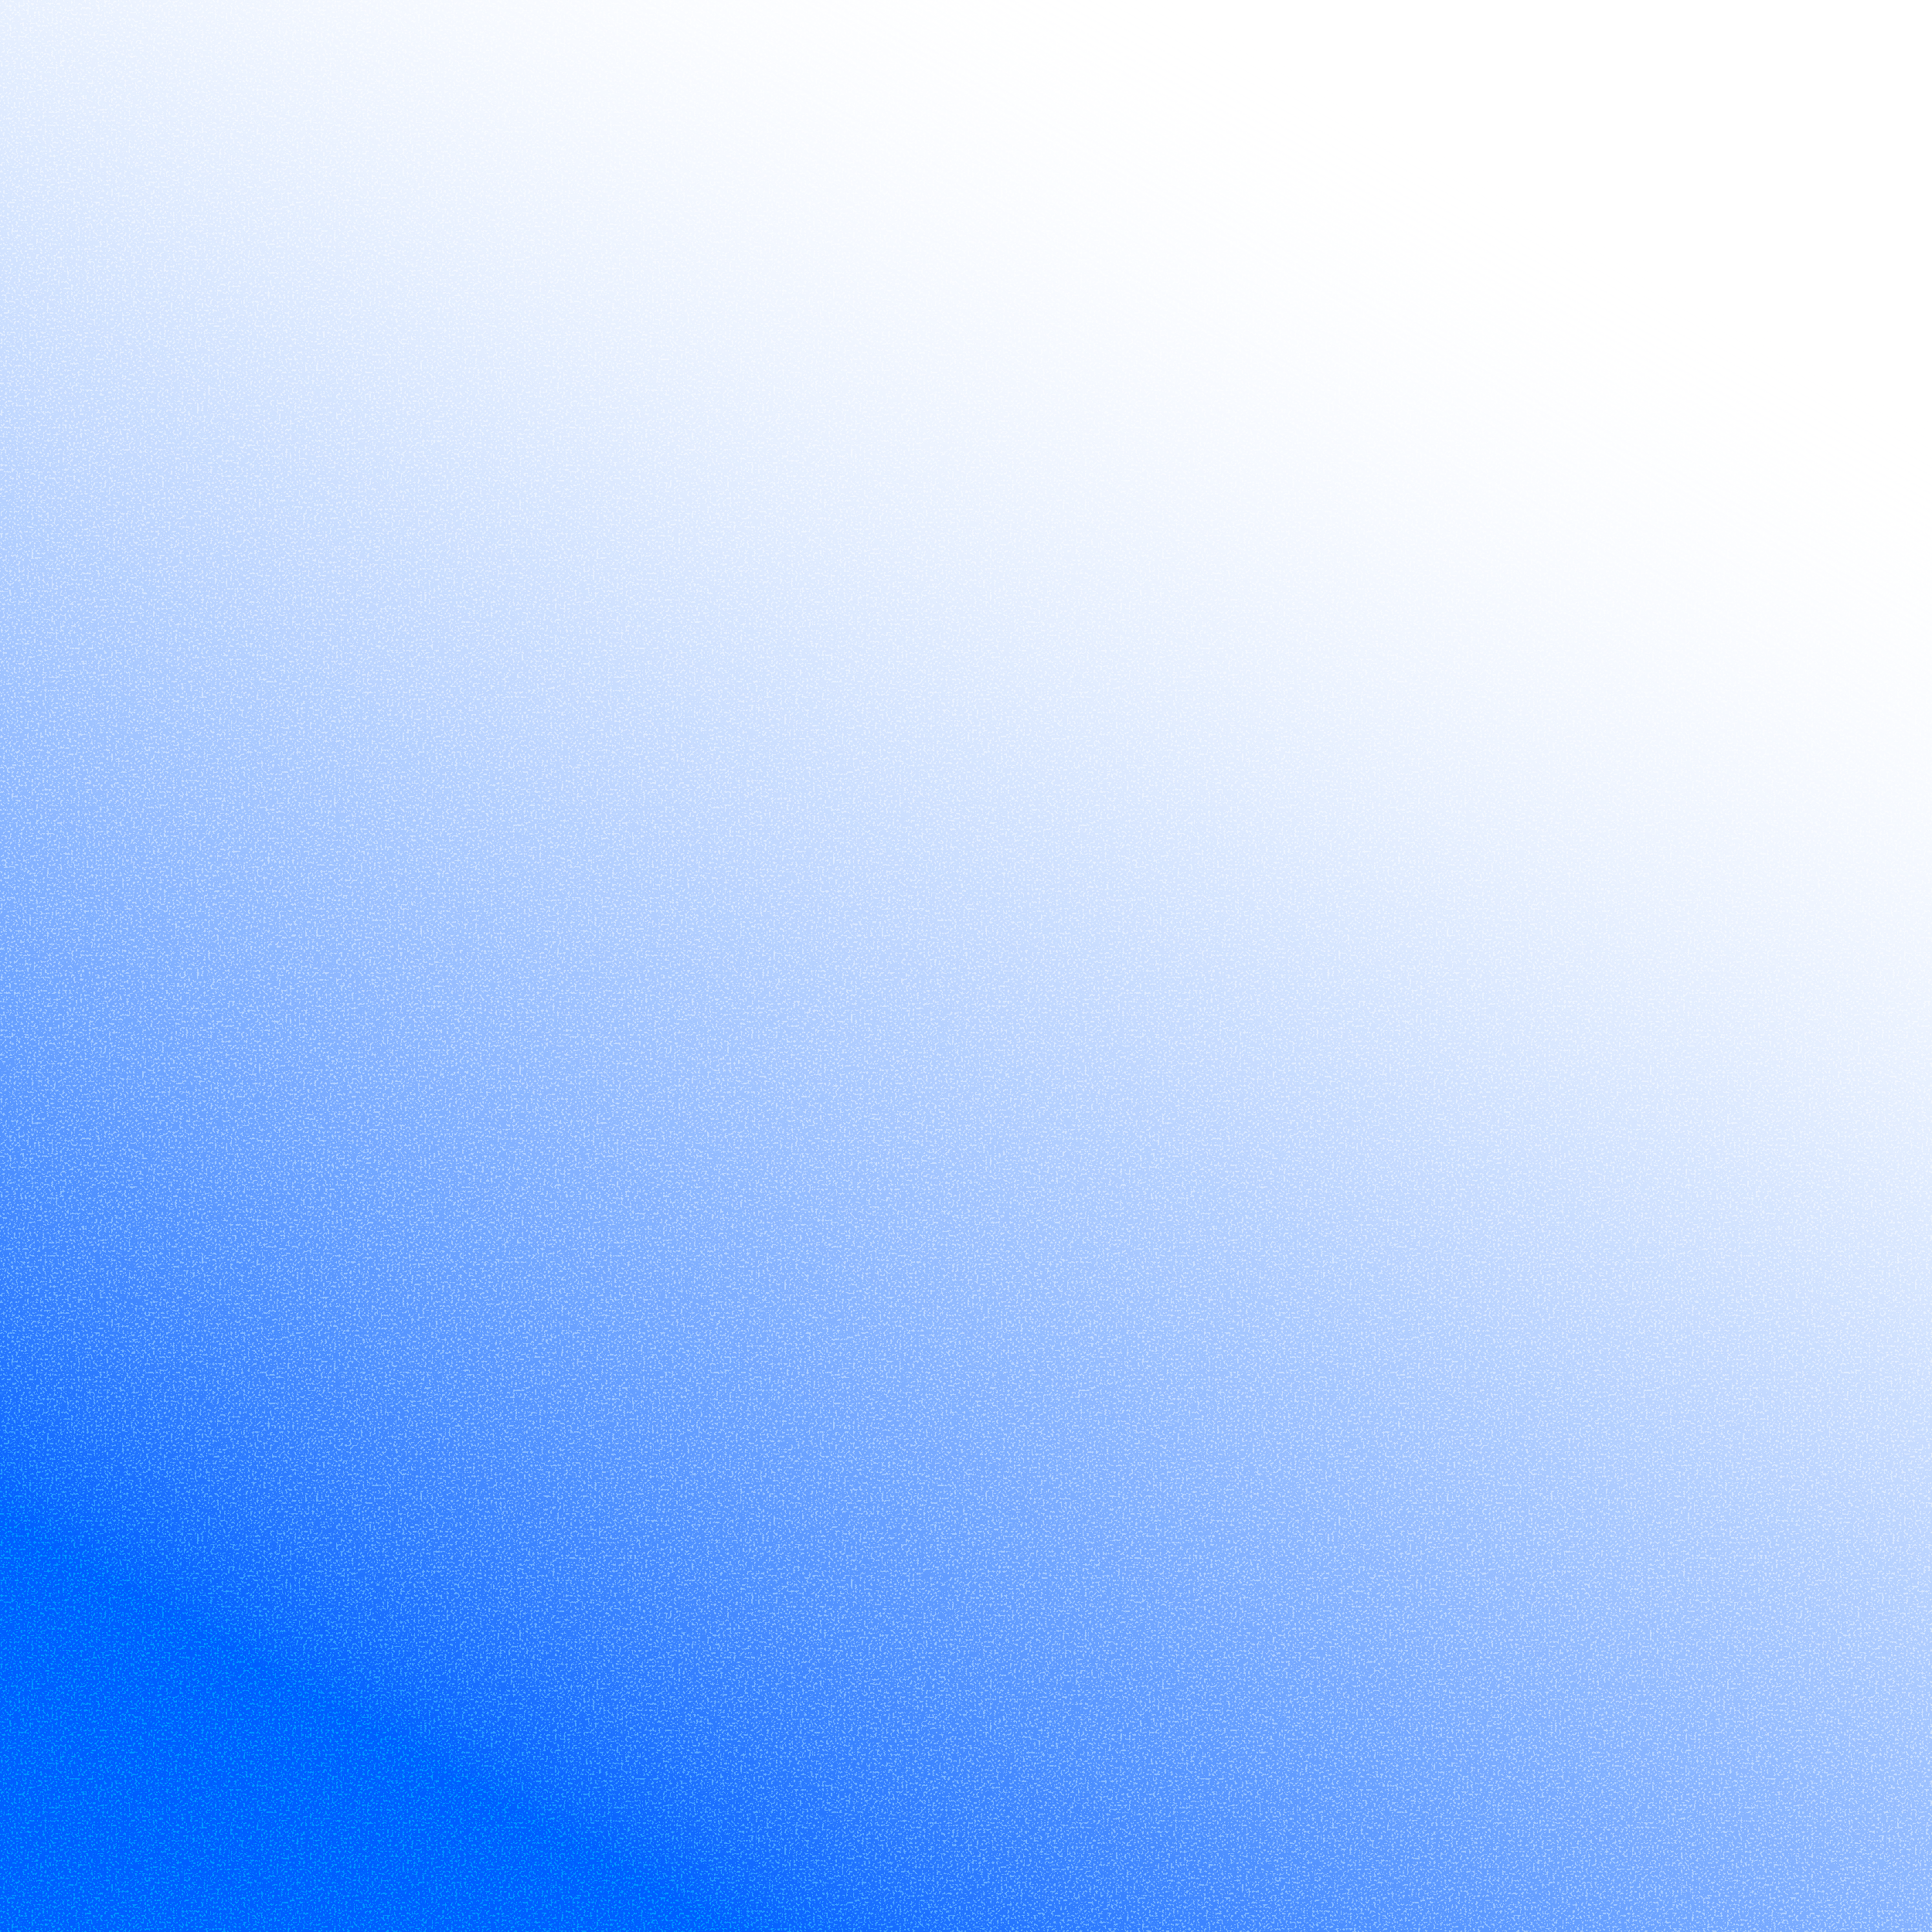
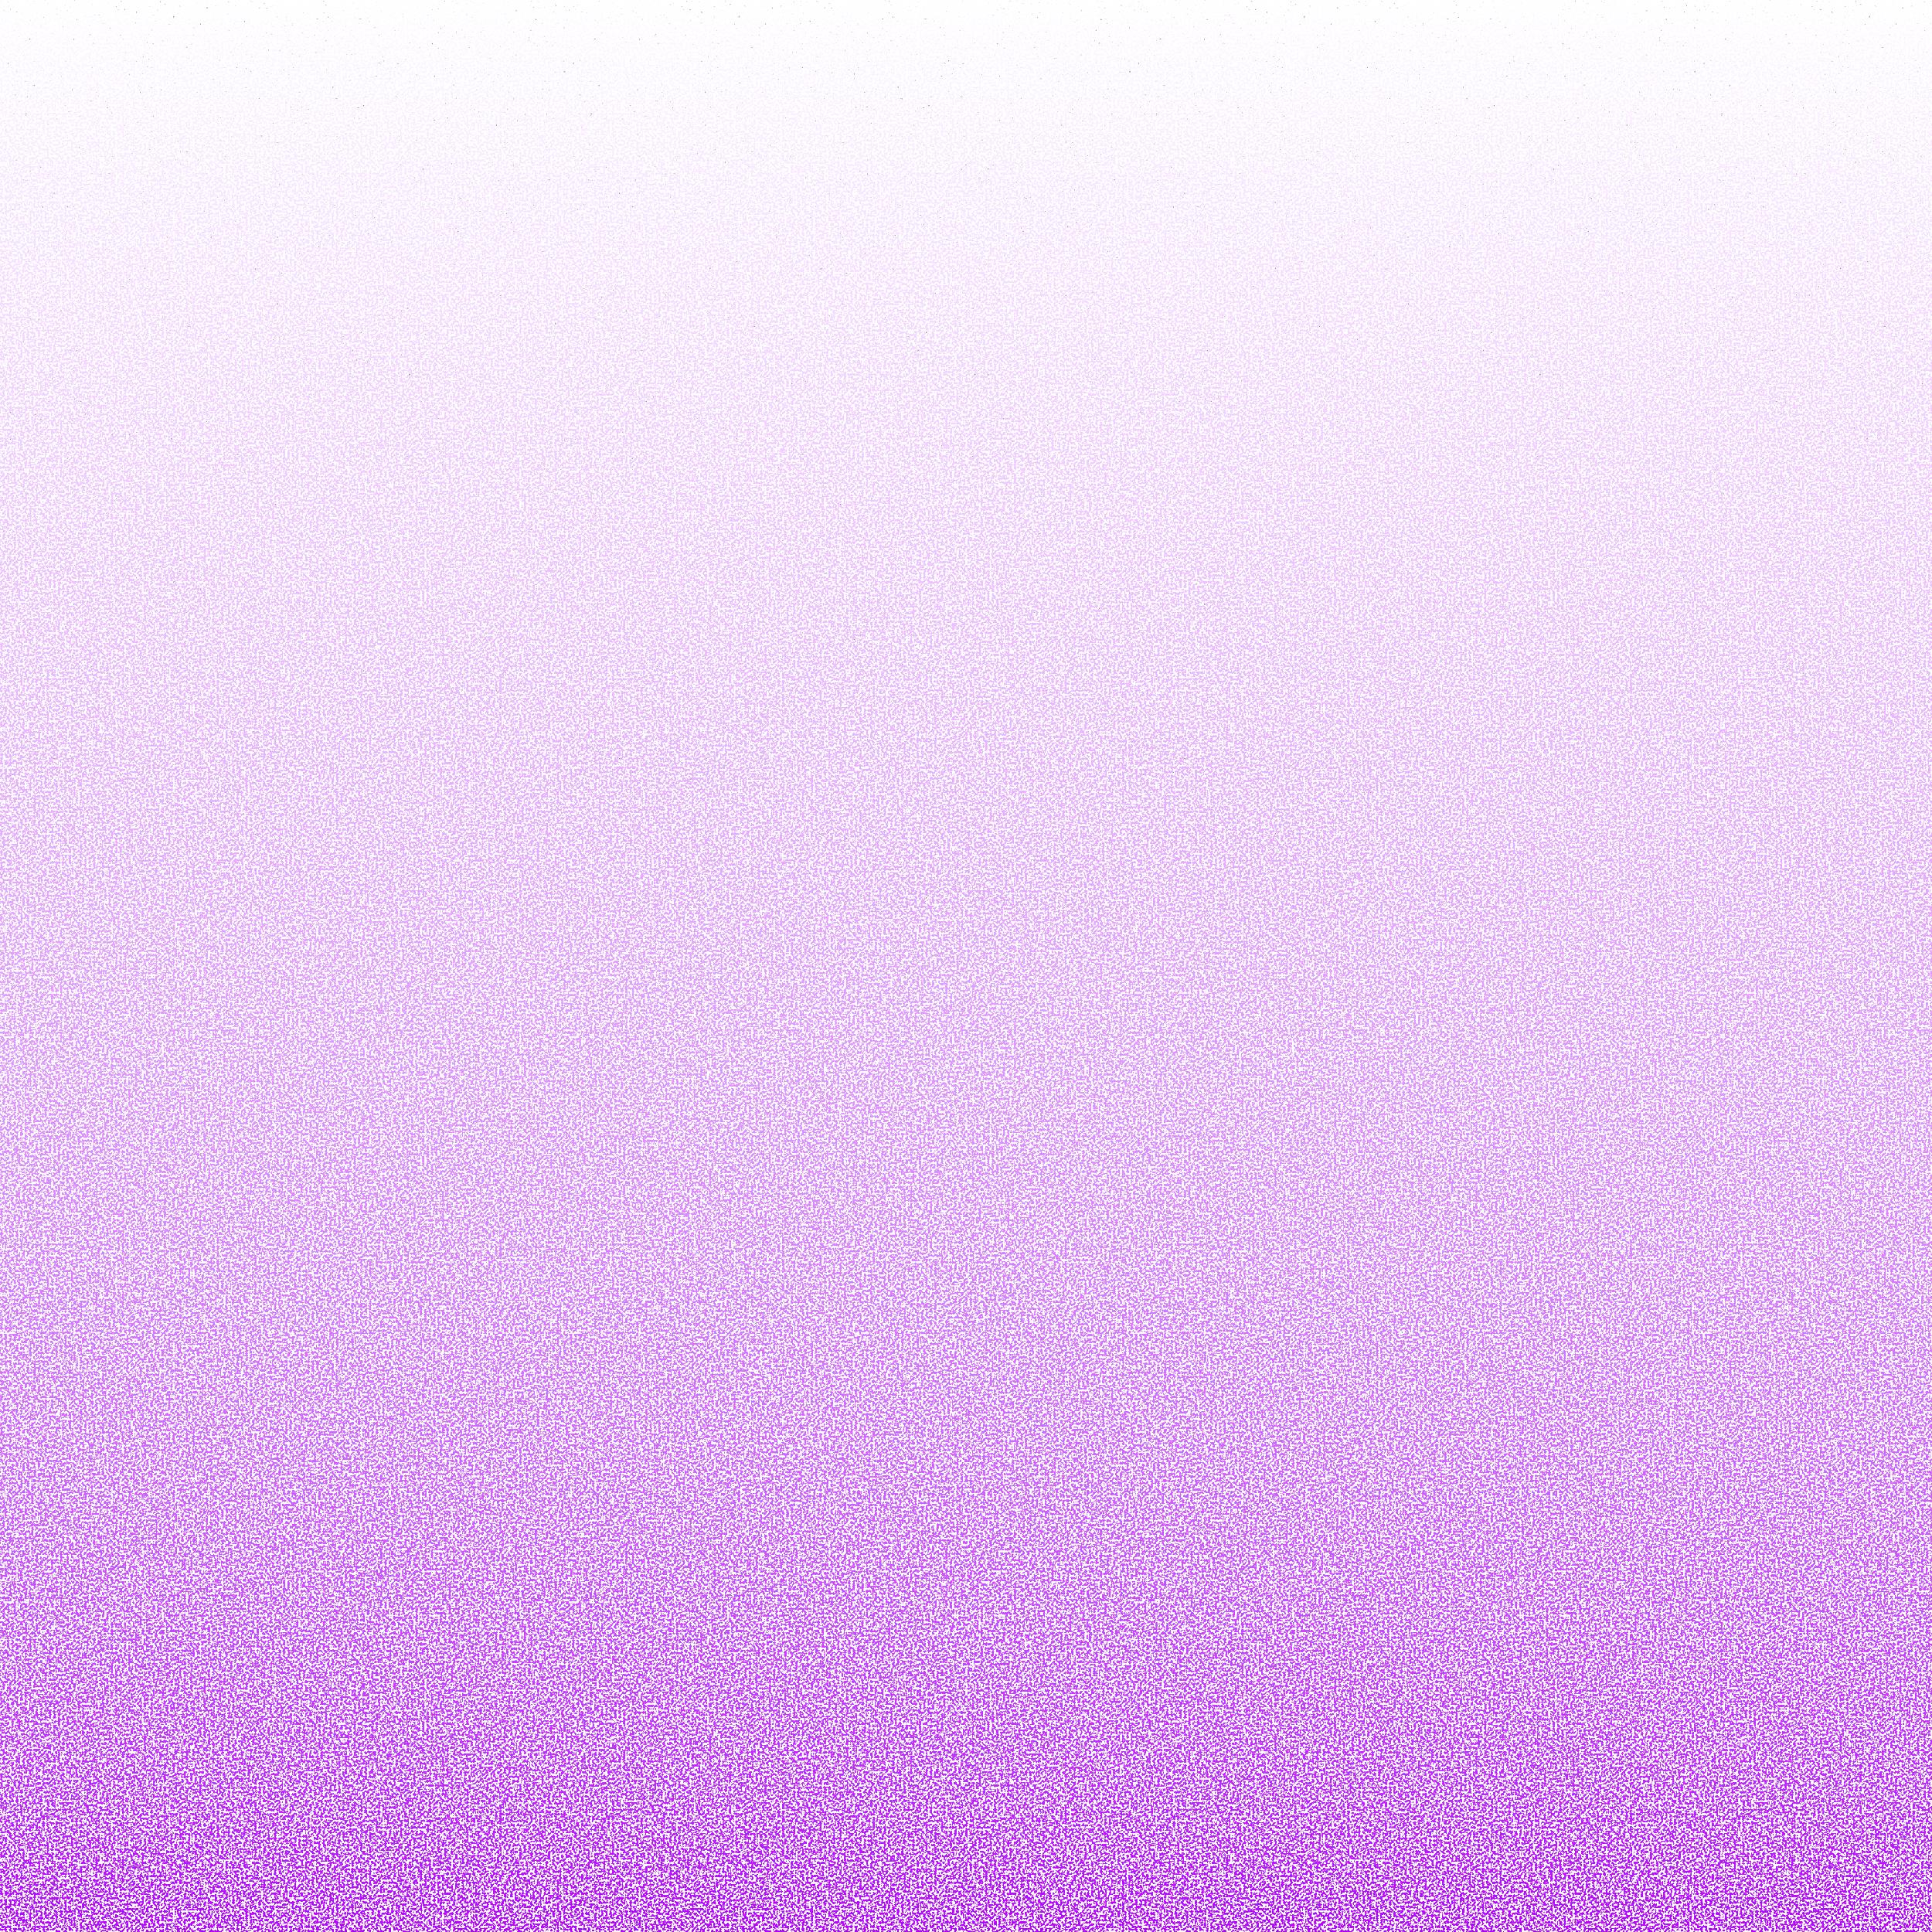
<svg xmlns="http://www.w3.org/2000/svg" version="1.1" viewBox="0 0 700 700" width="700" height="700">
  <defs>
-     <linearGradient gradientTransform="rotate(-150, 0.5, 0.5)" x1="50%" y1="0%" x2="50%" y2="100%" id="gggrain-gradient2">
-       <stop stop-color="hsla(218, 100%, 50%, 1.00)" stop-opacity="1" offset="-0%" />
+     <linearGradient gradientTransform="rotate(-360, 0.5, 0.5)" x1="50%" y1="0%" x2="50%" y2="100%" id="gggrain-gradient2">
+       <stop stop-color="hsla(0, 0%, 100%, 1.00)" stop-opacity="1" offset="-0%" />
      <stop stop-color="rgba(255,255,255,0)" stop-opacity="0" offset="100%" />
    </linearGradient>
-     <linearGradient gradientTransform="rotate(150, 0.5, 0.5)" x1="50%" y1="0%" x2="50%" y2="100%" id="gggrain-gradient3">
-       <stop stop-color="hsl(0, 0%, 100%)" stop-opacity="1" />
+     <linearGradient gradientTransform="rotate(360, 0.5, 0.5)" x1="50%" y1="0%" x2="50%" y2="100%" id="gggrain-gradient3">
+       <stop stop-color="hsl(282, 100%, 50%)" stop-opacity="1" />
      <stop stop-color="rgba(255,255,255,0)" stop-opacity="0" offset="100%" />
    </linearGradient>
    <filter id="gggrain-filter" x="-20%" y="-20%" width="140%" height="140%" filterUnits="objectBoundingBox" primitiveUnits="userSpaceOnUse" color-interpolation-filters="sRGB">
      <feTurbulence type="fractalNoise" baseFrequency="1.25" numOctaves="2" seed="2" stitchTiles="stitch" x="0%" y="0%" width="100%" height="100%" result="turbulence" />
      <feColorMatrix type="saturate" values="0" x="0%" y="0%" width="100%" height="100%" in="turbulence" result="colormatrix" />
      <feComponentTransfer x="0%" y="0%" width="100%" height="100%" in="colormatrix" result="componentTransfer">
        <feFuncR type="linear" slope="3" />
        <feFuncG type="linear" slope="3" />
        <feFuncB type="linear" slope="3" />
      </feComponentTransfer>
-       <feColorMatrix x="0%" y="0%" width="100%" height="100%" in="componentTransfer" result="colormatrix2" type="matrix" values="1 0 0 0 0           0 1 0 0 0           0 0 1 0 0           0 0 0 19 -11" />
+       <feColorMatrix x="0%" y="0%" width="100%" height="100%" in="componentTransfer" result="colormatrix2" type="matrix" values="1 0 0 0 0           0 1 0 0 0           0 0 1 0 0           0 0 0 15 -7" />
    </filter>
  </defs>
  <g>
-     <rect width="100%" height="100%" fill="hsl(0, 0%, 100%)" />
+     <rect width="100%" height="100%" fill="hsl(282, 100%, 50%)" />
    <rect width="100%" height="100%" fill="url(#gggrain-gradient3)" />
    <rect width="100%" height="100%" fill="url(#gggrain-gradient2)" />
-     <rect width="100%" height="100%" fill="transparent" filter="url(#gggrain-filter)" opacity="1" style="mix-blend-mode: soft-light" />
+     <rect width="100%" height="100%" fill="transparent" filter="url(#gggrain-filter)" opacity="1" style="mix-blend-mode: normal" />
  </g>
</svg>
